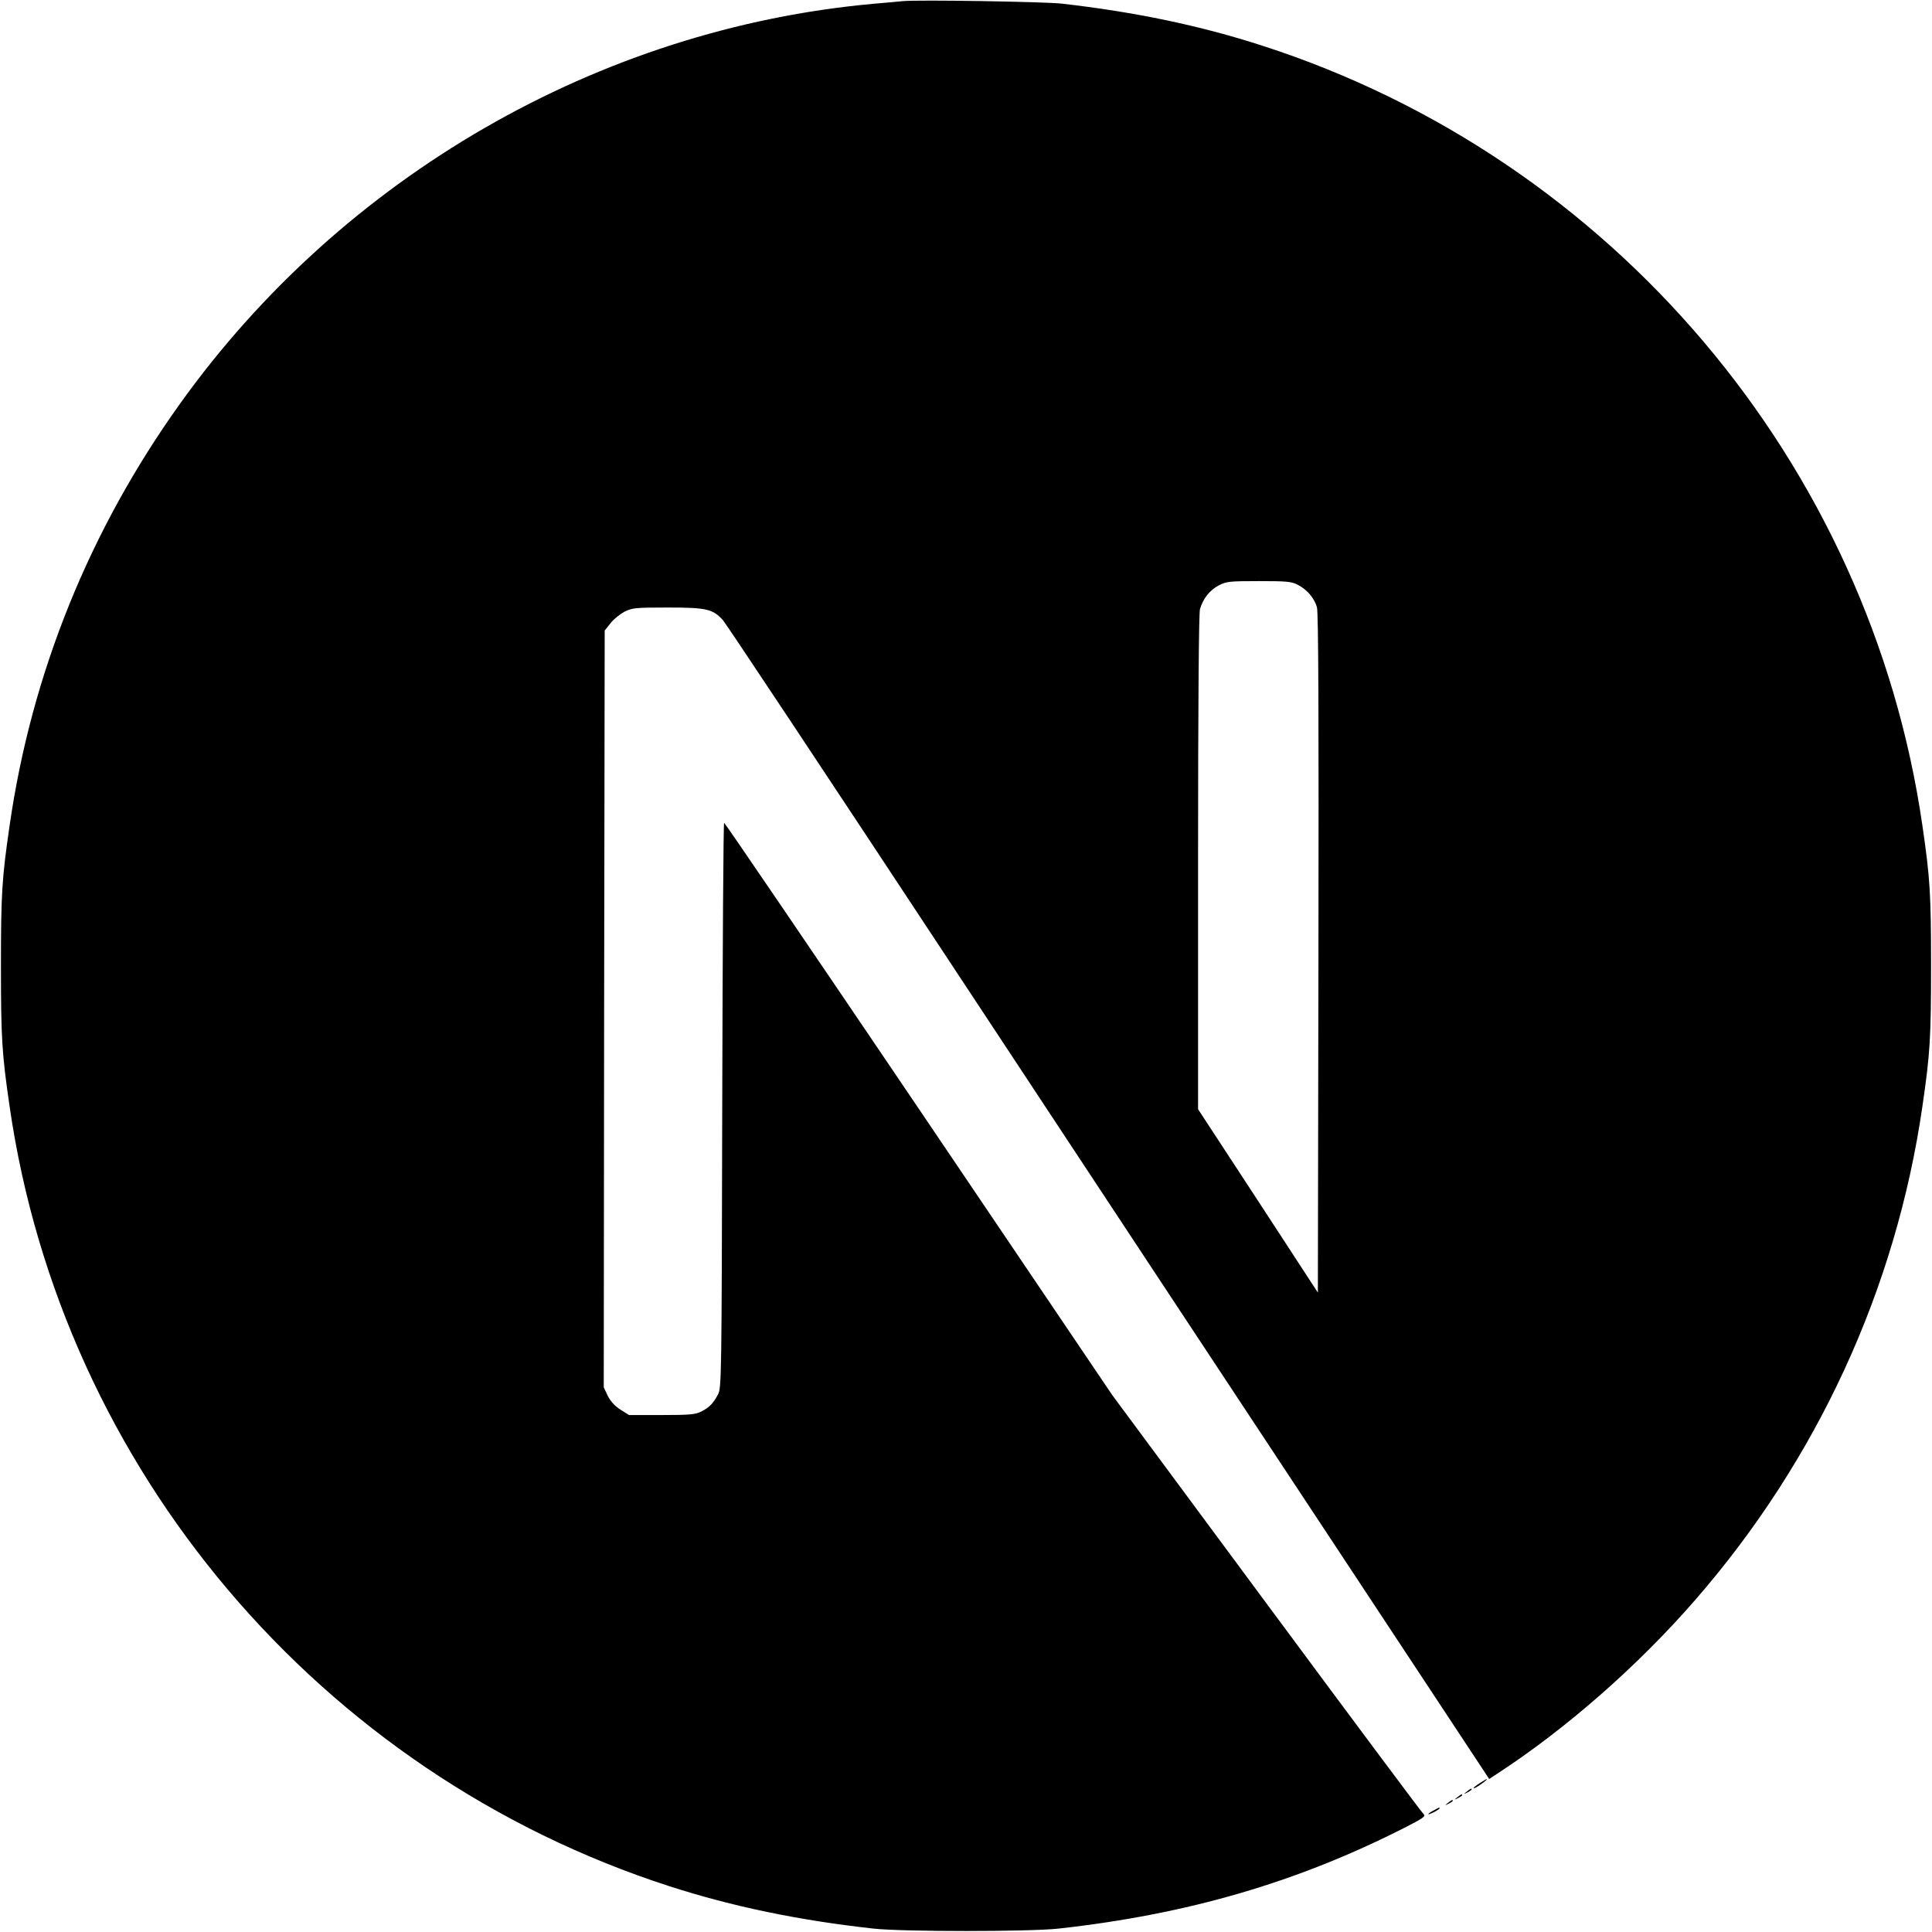
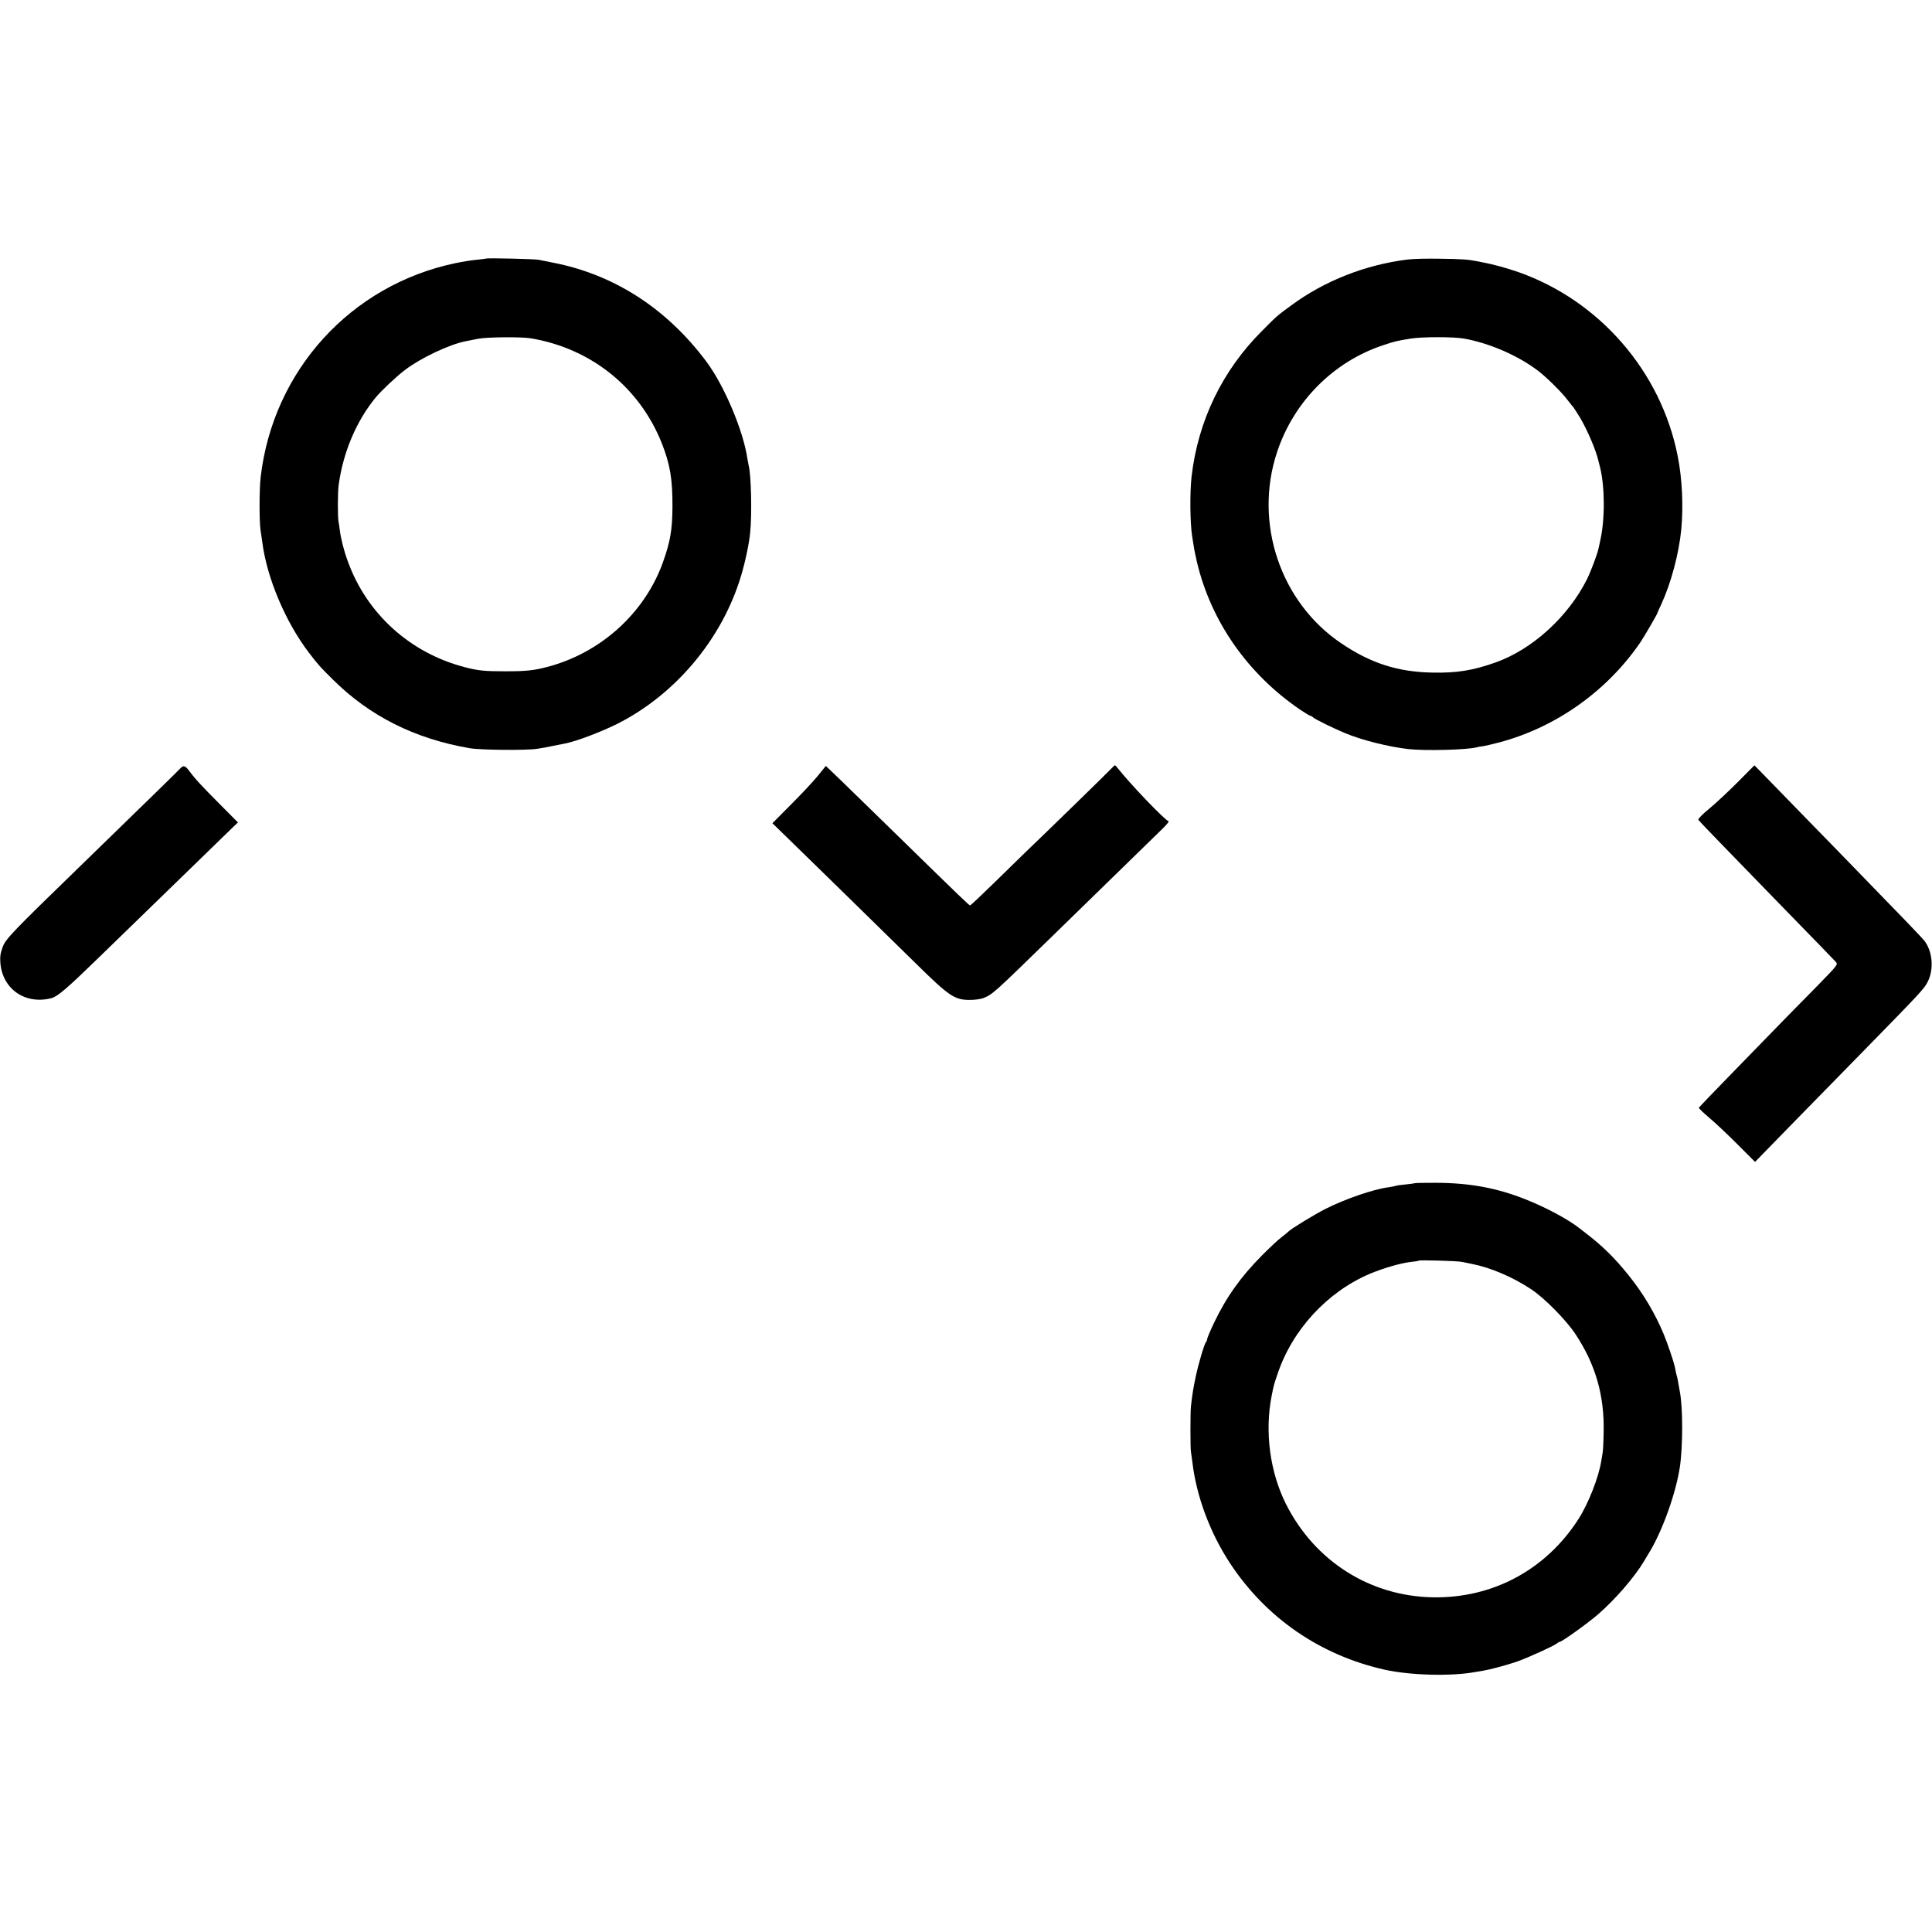
- <svg xmlns="http://www.w3.org/2000/svg" version="1.0" width="1024pt" height="1024pt" viewBox="0 0 1024 1024" preserveAspectRatio="xMidYMid meet">
-   <g transform="translate(0,1024) scale(0.1,-0.1)" fill="#000000" stroke="none">
-     <path d="M4785 10234 c-22 -2 -92 -9 -155 -14 -1453 -131 -2814 -915 -3676 -2120 -480 -670 -787 -1430 -903 -2235 -41 -281 -46 -364 -46 -745 0 -381 5 -464 46 -745 278 -1921 1645 -3535 3499 -4133 332 -107 682 -180 1080 -224 155 -17 825 -17 980 0 687 76 1269 246 1843 539 88 45 105 57 93 67 -8 6 -383 509 -833 1117 l-818 1105 -1025 1517 c-564 834 -1028 1516 -1032 1516 -4 1 -8 -673 -10 -1496 -3 -1441 -4 -1499 -22 -1533 -26 -49 -46 -69 -88 -91 -32 -16 -60 -19 -211 -19 l-173 0 -46 29 c-30 19 -52 44 -67 73 l-21 45 2 2005 3 2006 31 39 c16 21 50 48 74 61 41 20 57 22 230 22 204 0 238 -8 291 -66 15 -16 570 -852 1234 -1859 664 -1007 1572 -2382 2018 -3057 l810 -1227 41 27 c363 236 747 572 1051 922 647 743 1064 1649 1204 2615 41 281 46 364 46 745 0 381 -5 464 -46 745 -278 1921 -1645 3535 -3499 4133 -327 106 -675 179 -1065 223 -96 10 -757 21 -840 13z m2094 -3094 c48 -24 87 -70 101 -118 8 -26 10 -582 8 -1835 l-3 -1798 -317 486 -318 486 0 1307 c0 845 4 1320 10 1343 16 56 51 100 99 126 41 21 56 23 213 23 148 0 174 -2 207 -20z" />
-     <path d="M7843 789 c-35 -22 -46 -37 -15 -20 22 13 58 40 52 41 -3 0 -20 -10 -37 -21z" />
-     <path d="M7774 744 c-18 -14 -18 -15 4 -4 12 6 22 13 22 15 0 8 -5 6 -26 -11z" />
-     <path d="M7724 714 c-18 -14 -18 -15 4 -4 12 6 22 13 22 15 0 8 -5 6 -26 -11z" />
-     <path d="M7674 684 c-18 -14 -18 -15 4 -4 12 6 22 13 22 15 0 8 -5 6 -26 -11z" />
-     <path d="M7598 644 c-38 -20 -36 -28 2 -9 17 9 30 18 30 20 0 7 -1 6 -32 -11z" />
+ <svg xmlns="http://www.w3.org/2000/svg" version="1.0" width="1498pt" height="1498pt" viewBox="0 0 1498 1498" preserveAspectRatio="xMidYMid meet">
+   <g transform="translate(0,1498) scale(0.1,-0.1)" fill="#000000" stroke="none">
+     <path d="M3769 12975 c-2 -1 -34 -5 -71 -9 -38 -3 -112 -15 -165 -26 -812 -169 -1416 -832 -1512 -1660 -11 -95 -11 -338 -1 -410 5 -30 11 -73 14 -95 35 -276 181 -621 363 -858 73 -95 81 -104 183 -205 285 -284 636 -460 1060 -533 83 -15 443 -18 525 -5 28 4 84 14 125 23 41 8 82 16 91 18 88 17 277 89 404 152 453 228 813 658 960 1145 33 109 63 250 72 343 14 142 7 447 -12 515 -2 8 -6 33 -10 54 -32 218 -179 565 -317 751 -309 414 -717 677 -1193 769 -44 9 -93 18 -110 22 -32 6 -401 15 -406 9z m346 -618 c467 -78 843 -379 1016 -813 65 -164 84 -280 83 -494 -1 -179 -17 -271 -75 -433 -142 -392 -481 -699 -895 -808 -107 -28 -165 -34 -329 -34 -155 0 -209 5 -308 31 -427 110 -764 415 -911 824 -30 81 -55 181 -62 245 -3 22 -7 51 -10 65 -6 37 -6 228 2 280 34 252 137 496 287 678 46 55 158 161 229 215 120 91 343 197 468 221 14 3 57 11 95 19 67 14 337 16 410 4z" />
+     <path d="M10916 12968 c-328 -40 -647 -166 -903 -355 -111 -81 -111 -81 -228 -199 -307 -306 -496 -697 -546 -1129 -14 -123 -12 -354 4 -460 3 -16 8 -50 12 -75 3 -25 15 -81 25 -125 109 -463 394 -871 803 -1149 38 -25 72 -46 77 -46 5 0 15 -6 22 -13 15 -14 155 -83 244 -120 130 -55 337 -107 493 -125 133 -15 462 -6 532 14 10 3 30 6 46 8 17 2 75 16 129 30 439 117 835 398 1093 776 26 38 131 218 131 225 0 2 14 34 32 72 75 163 136 392 154 578 17 179 7 397 -28 570 -129 654 -605 1203 -1234 1425 -82 29 -206 63 -269 74 -16 3 -41 8 -55 11 -66 13 -119 17 -285 19 -99 2 -211 -1 -249 -6z m434 -613 c198 -35 421 -132 577 -251 64 -49 182 -165 226 -224 23 -30 45 -57 48 -60 3 -3 26 -39 51 -80 57 -96 125 -256 143 -339 3 -11 8 -31 11 -43 38 -152 39 -405 2 -568 -5 -25 -11 -52 -13 -60 -9 -46 -60 -180 -91 -243 -146 -290 -423 -542 -707 -643 -176 -63 -303 -83 -492 -79 -268 5 -479 73 -707 228 -472 319 -678 935 -496 1482 130 392 437 701 824 829 95 31 103 33 214 51 84 14 332 14 410 0z" />
+     <path d="M8629 9033 c-15 -18 -526 -516 -678 -661 -42 -41 -154 -150 -249 -243 -95 -93 -176 -169 -180 -169 -8 0 -51 41 -586 564 -392 383 -464 452 -503 489 l-30 28 -63 -78 c-35 -43 -129 -143 -208 -222 l-143 -144 113 -110 c124 -120 681 -665 1013 -991 245 -241 288 -269 404 -269 38 0 84 6 102 13 77 31 74 29 540 483 307 300 766 747 840 819 38 36 65 68 60 70 -32 11 -296 287 -398 416 -17 22 -19 22 -34 5z" />
+     <path d="M13474 8916 c-72 -72 -171 -165 -221 -206 -54 -44 -88 -80 -85 -86 4 -7 95 -102 202 -212 107 -110 305 -314 440 -453 135 -139 281 -289 325 -334 44 -45 88 -92 99 -103 18 -21 17 -22 -150 -193 -93 -94 -198 -202 -234 -238 -36 -37 -202 -208 -370 -380 -168 -172 -306 -316 -308 -320 -1 -4 35 -39 80 -77 46 -38 144 -131 219 -206 l137 -137 318 326 c176 180 407 416 514 525 459 469 480 492 508 548 48 98 36 235 -28 317 -12 15 -135 145 -275 288 -139 143 -283 292 -320 330 -37 39 -190 195 -339 348 -149 153 -296 305 -327 336 l-56 57 -129 -130z" />
+     <path d="M1399 9023 c-14 -16 -308 -303 -797 -778 -513 -498 -559 -546 -582 -610 -17 -47 -21 -74 -17 -122 17 -204 195 -325 397 -272 46 12 124 79 352 301 139 135 296 287 348 338 52 51 226 219 385 374 160 156 306 298 325 316 l35 33 -140 141 c-146 147 -191 195 -238 259 -31 41 -45 45 -68 20z" />
+     <path d="M10969 5806 c-2 -2 -35 -6 -73 -10 -38 -4 -72 -8 -75 -11 -4 -2 -30 -7 -57 -11 -115 -15 -333 -90 -484 -166 -84 -42 -277 -160 -290 -177 -3 -4 -25 -22 -50 -41 -25 -18 -95 -83 -155 -144 -164 -165 -276 -322 -372 -523 -29 -61 -53 -118 -53 -125 0 -8 -4 -18 -9 -23 -13 -15 -59 -169 -80 -270 -17 -80 -26 -131 -37 -230 -5 -42 -5 -326 0 -350 2 -11 7 -47 11 -80 31 -266 137 -550 293 -787 280 -424 697 -711 1197 -824 197 -44 519 -53 705 -18 14 2 41 7 60 10 55 9 178 42 260 70 84 29 286 121 311 141 8 7 19 13 23 13 17 0 221 147 298 214 133 116 281 287 354 409 16 27 37 63 48 80 100 169 200 450 231 652 24 161 24 467 -1 589 -2 12 -7 37 -10 56 -3 19 -7 43 -10 52 -5 16 -10 37 -19 84 -10 44 -54 173 -85 249 -68 163 -158 314 -270 454 -109 136 -203 229 -335 330 -22 17 -44 34 -50 39 -92 71 -256 159 -417 223 -225 89 -433 127 -694 128 -89 0 -163 -1 -165 -3z m366 -610 c17 -4 53 -11 82 -17 142 -28 315 -102 456 -196 102 -67 272 -240 343 -348 155 -234 225 -477 218 -760 -1 -77 -5 -150 -8 -161 -2 -12 -7 -39 -10 -60 -20 -128 -101 -335 -179 -455 -251 -390 -662 -611 -1123 -604 -490 7 -920 280 -1143 723 -125 250 -166 560 -111 840 16 81 17 85 45 167 114 343 385 637 715 778 105 44 236 82 315 92 33 3 62 8 64 10 6 7 303 -2 336 -9z" />
  </g>
</svg>
